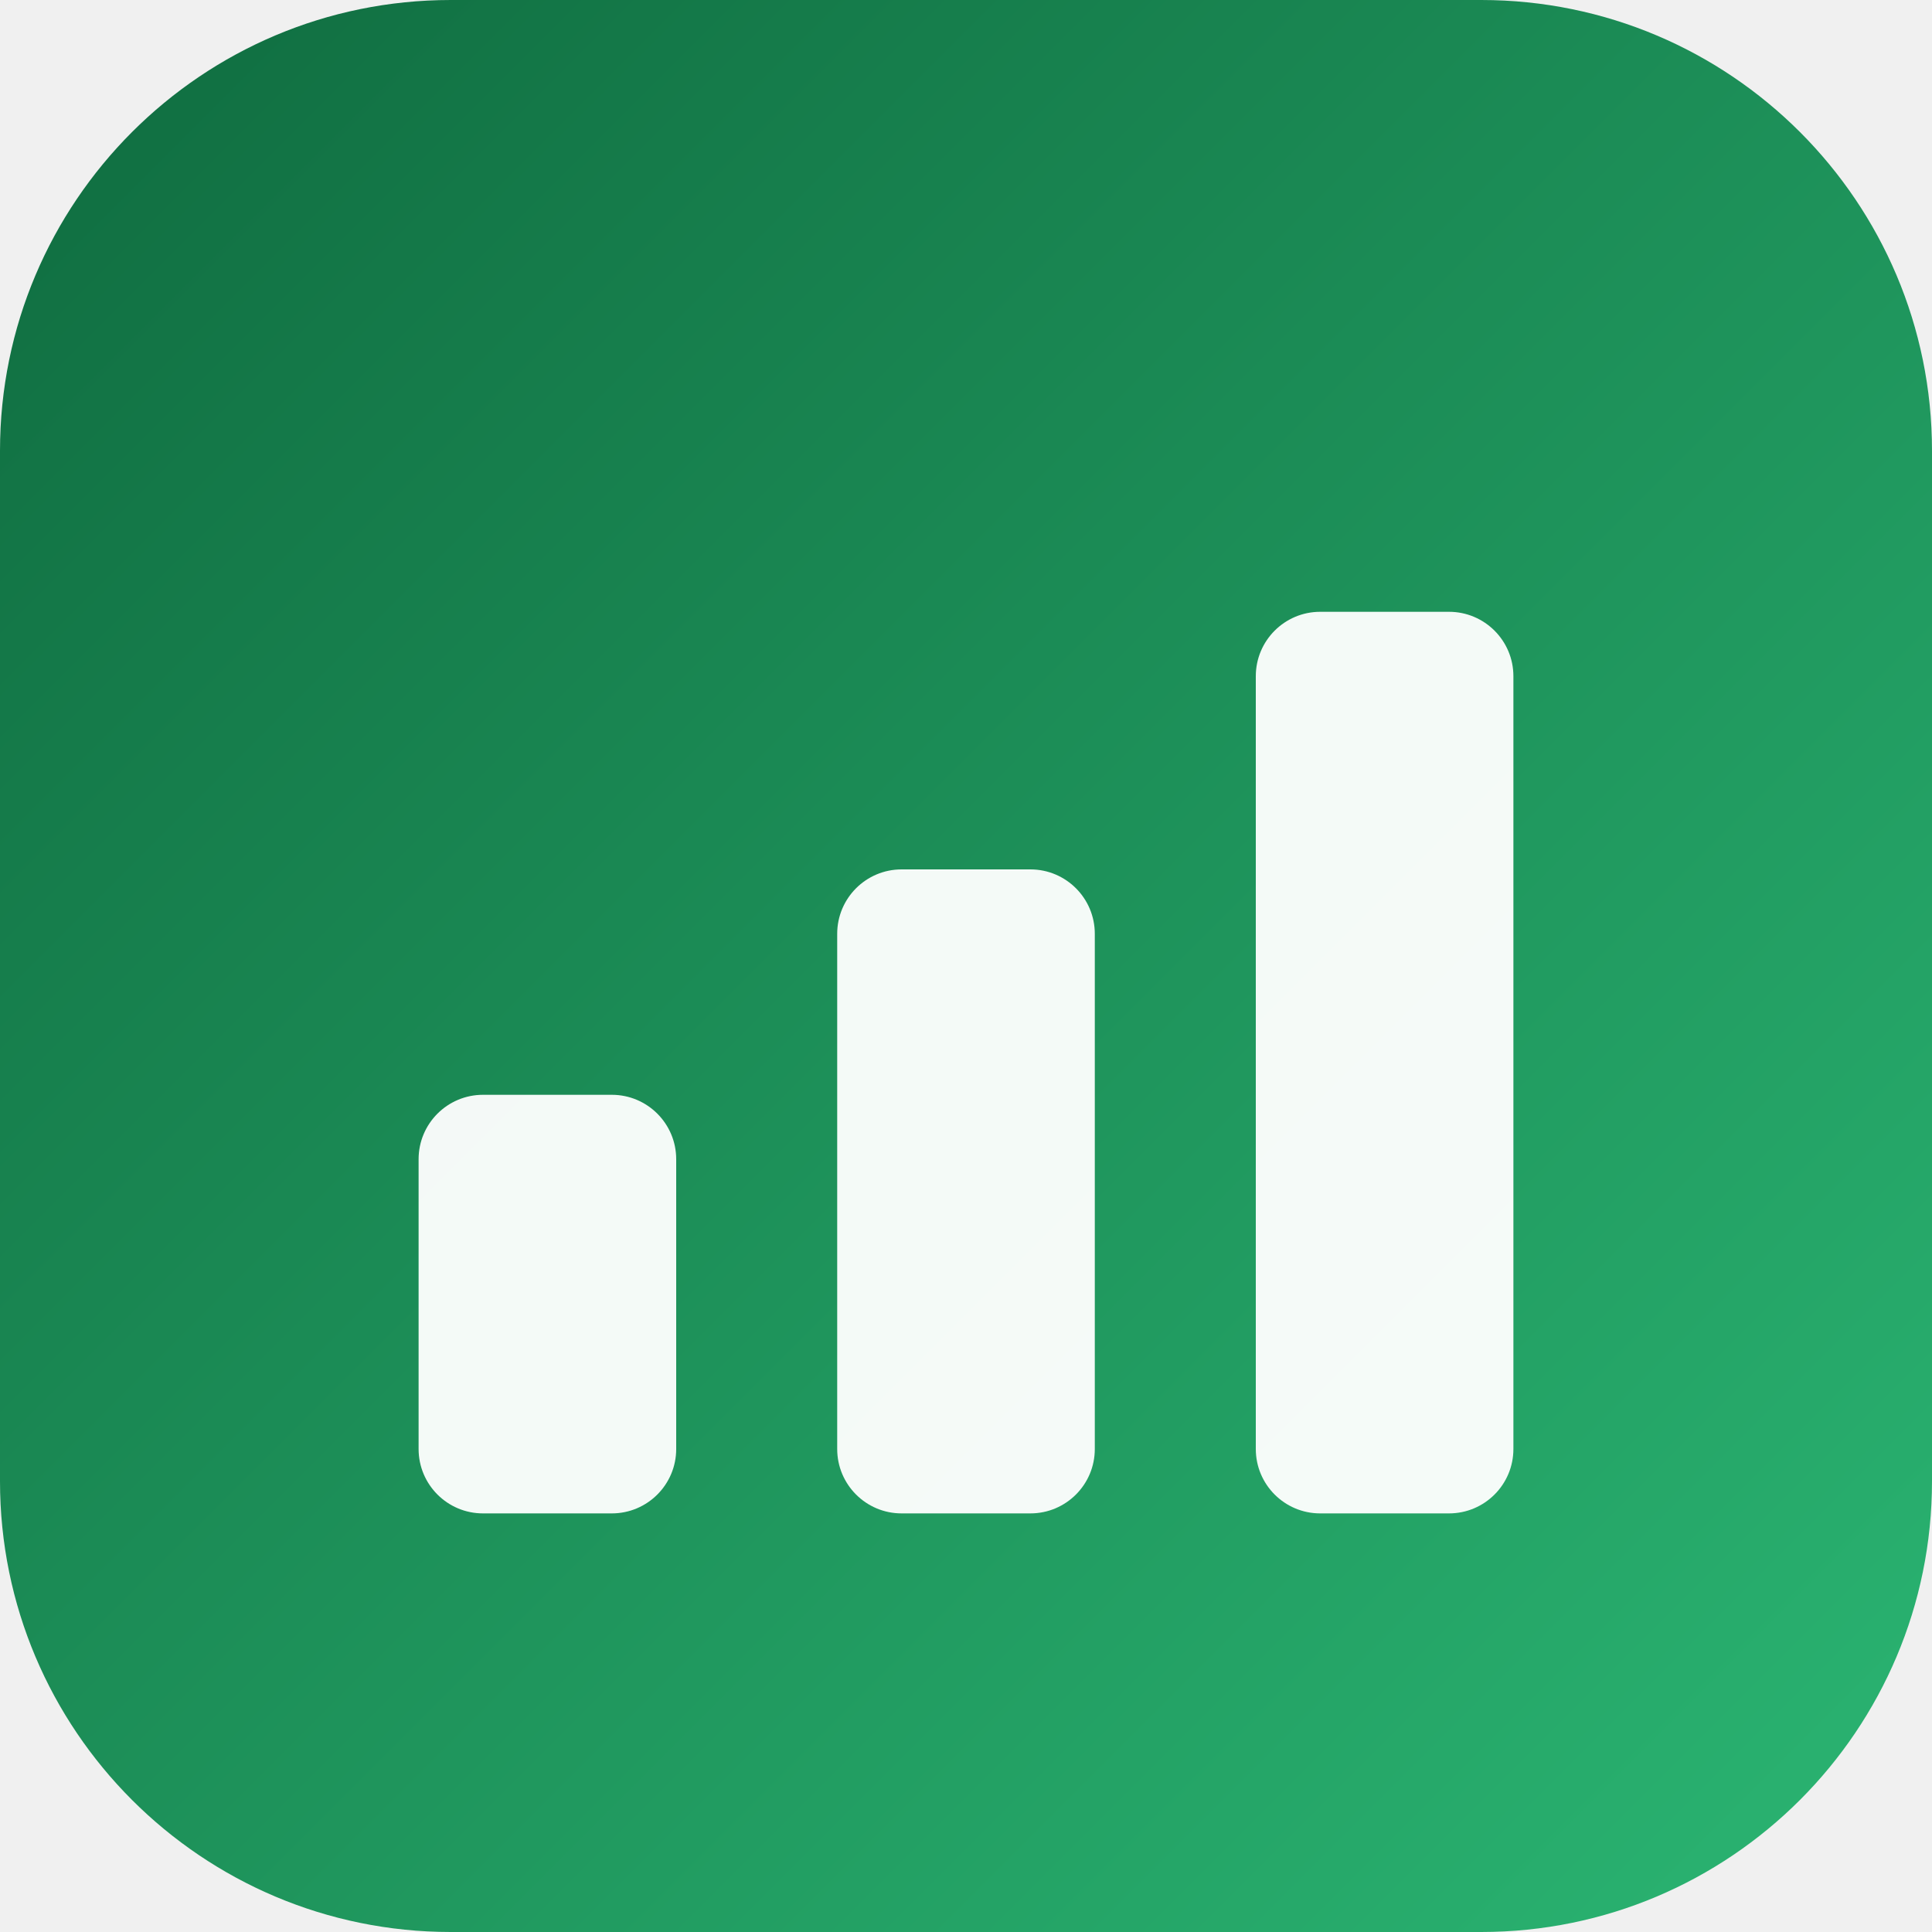
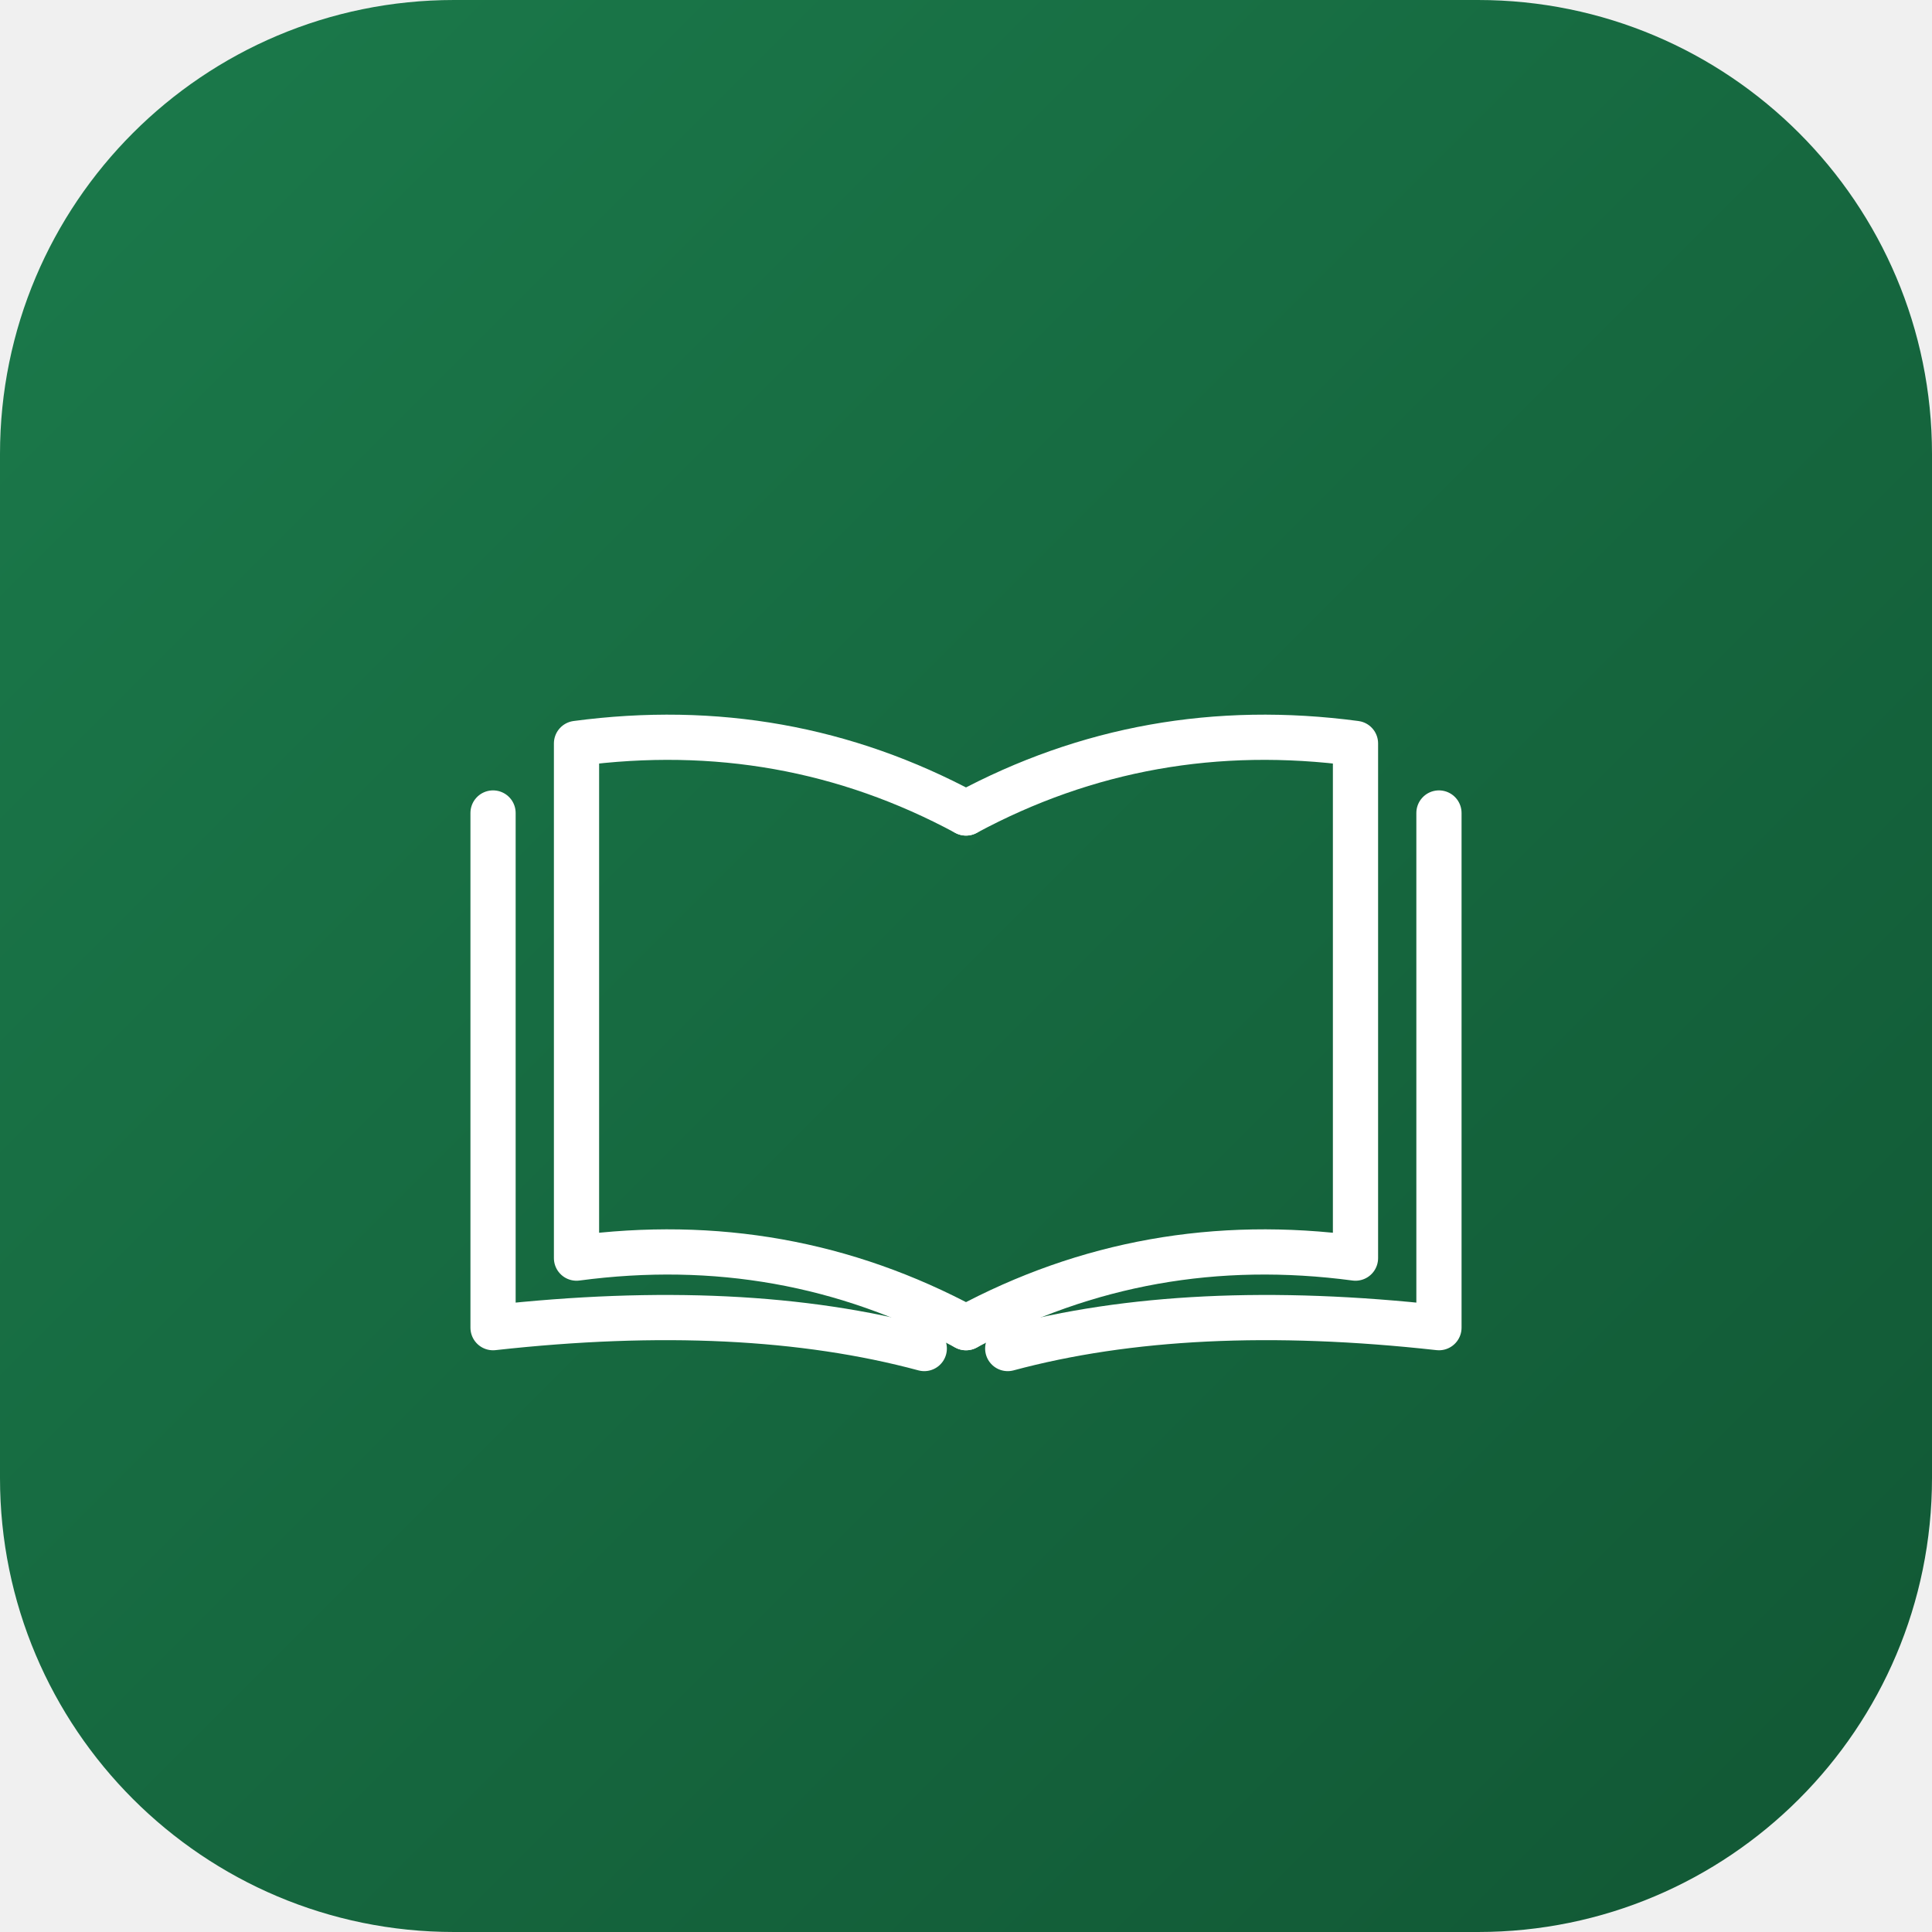
- <svg xmlns="http://www.w3.org/2000/svg" viewBox="0 0 120 120">
+ <svg xmlns="http://www.w3.org/2000/svg" viewBox="0 0 200 200" fill="none">
  <style>
- .b{transform-box:fill-box;transform-origin:bottom;animation:g 1.2s ease-out both}
- .b2{animation-delay:.15s}.b3{animation-delay:.3s}
- @keyframes g{from{transform:scaleY(0)}to{transform:scaleY(1)}}
- .l{stroke-dasharray:140;stroke-dashoffset:140;animation:d 1s .6s ease-out forwards}
- @keyframes d{to{stroke-dashoffset:0}}
+ .bl{transform-origin:100px 152px;animation:ol .9s cubic-bezier(.22,1,.36,1) forwards}
+ .br{transform-origin:100px 152px;animation:or .9s cubic-bezier(.22,1,.36,1) forwards}
+ .bs{opacity:0;animation:fi .4s ease-out .1s forwards}
+ .gc{opacity:0;transform:translateY(12px);animation:cr .5s cubic-bezier(.34,1.56,.64,1) .5s forwards}
+ .tl{stroke-dasharray:180 400;stroke-dashoffset:190;animation:dt .8s cubic-bezier(.45,0,.25,1) .8s forwards}
+ .ta{opacity:0;transform-origin:162px 54px;transform:scale(.4);animation:pa .3s cubic-bezier(.34,1.56,.64,1) 1.5s forwards}
+ @keyframes ol{0%{opacity:0;transform:scaleX(.15) skewY(18deg)}100%{opacity:1;transform:scaleX(1) skewY(0deg)}}
+ @keyframes or{0%{opacity:0;transform:scaleX(.15) skewY(-18deg)}100%{opacity:1;transform:scaleX(1) skewY(0deg)}}
+ @keyframes cr{to{opacity:1;transform:translateY(0)}}
+ @keyframes dt{to{stroke-dashoffset:0}}
+ @keyframes pa{to{opacity:1;transform:scale(1)}}
+ @keyframes fi{to{opacity:1}}
+ @media (prefers-reduced-motion:reduce){*{animation:none!important;opacity:1!important;transform:none!important;stroke-dashoffset:0!important}}
</style>
  <defs>
-     <linearGradient id="g" x1="0" y1="0" x2="1" y2="1">
-       <stop offset="0" stop-color="#0f6b3f" />
-       <stop offset="1" stop-color="#2bb673" />
+     <linearGradient id="bg" x1="0" y1="0" x2="1" y2="1">
+       <stop offset="0" stop-color="#1b7a4b" />
+       <stop offset="1" stop-color="#115734" />
    </linearGradient>
  </defs>
-   <rect width="120" height="120" rx="28" fill="url(#g)" />
-   <rect class="b" x="26" y="68" width="16" height="26" rx="4" fill="#fff" opacity=".95" />
-   <rect class="b b2" x="52" y="54" width="16" height="40" rx="4" fill="#fff" opacity=".95" />
-   <rect class="b b3" x="78" y="38" width="16" height="56" rx="4" fill="#fff" opacity=".95" />
-   <path class="l" d="M24 52 L50 38 L66 44 L98 22" fill="none" stroke="#ffe08a" stroke-width="5" stroke-linecap="round" stroke-linejoin="round" />
+   <rect width="200" height="200" rx="47" fill="url(#bg)" />
+   <g transform="translate(100 100) scale(.72) translate(-100 -100)">
+     <g class="gc" fill="#FFFFFF">
+       <polygon points="100,26 128,39 100,52 72,39" />
+       <path d="M84,47 V57 C84,62 116,62 116,57 V47 L100,54.5 Z" />
+       <line x1="78" y1="42" x2="78" y2="57" stroke="#FFFFFF" stroke-width="3" stroke-linecap="round" />
+       <circle cx="78" cy="59" r="2.5" />
+     </g>
+     <g class="bs" stroke="#FFFFFF" stroke-width="6.5" stroke-linecap="round">
+       <line x1="100" y1="78" x2="100" y2="152" />
+       <path d="M90,154 Q100,160 110,154" />
+     </g>
+     <g class="bl" stroke="#FFFFFF" stroke-width="6.5" stroke-linecap="round" stroke-linejoin="round">
+       <path d="M100,78 Q74,64 44,68 V142 Q74,138 100,152" />
+       <path d="M32,78 V152 Q68,148 94,155" />
+     </g>
+     <g class="br" stroke="#FFFFFF" stroke-width="6.5" stroke-linecap="round" stroke-linejoin="round">
+       <path d="M100,78 Q126,64 156,68 V142 Q126,138 100,152" />
+       <path d="M168,78 V152 Q132,148 106,155" />
+     </g>
+     <polyline class="tl" points="34,142 78,100 102,120 156,60" stroke="#15673e" stroke-width="15" stroke-linecap="round" stroke-linejoin="round" />
+     <polyline class="tl" points="34,142 78,100 102,120 156,60" stroke="#DFB654" stroke-width="8.5" stroke-linecap="round" stroke-linejoin="round" />
+     <polygon class="ta" points="166,49 142,55 160,72" fill="#DFB654" />
+   </g>
</svg>
